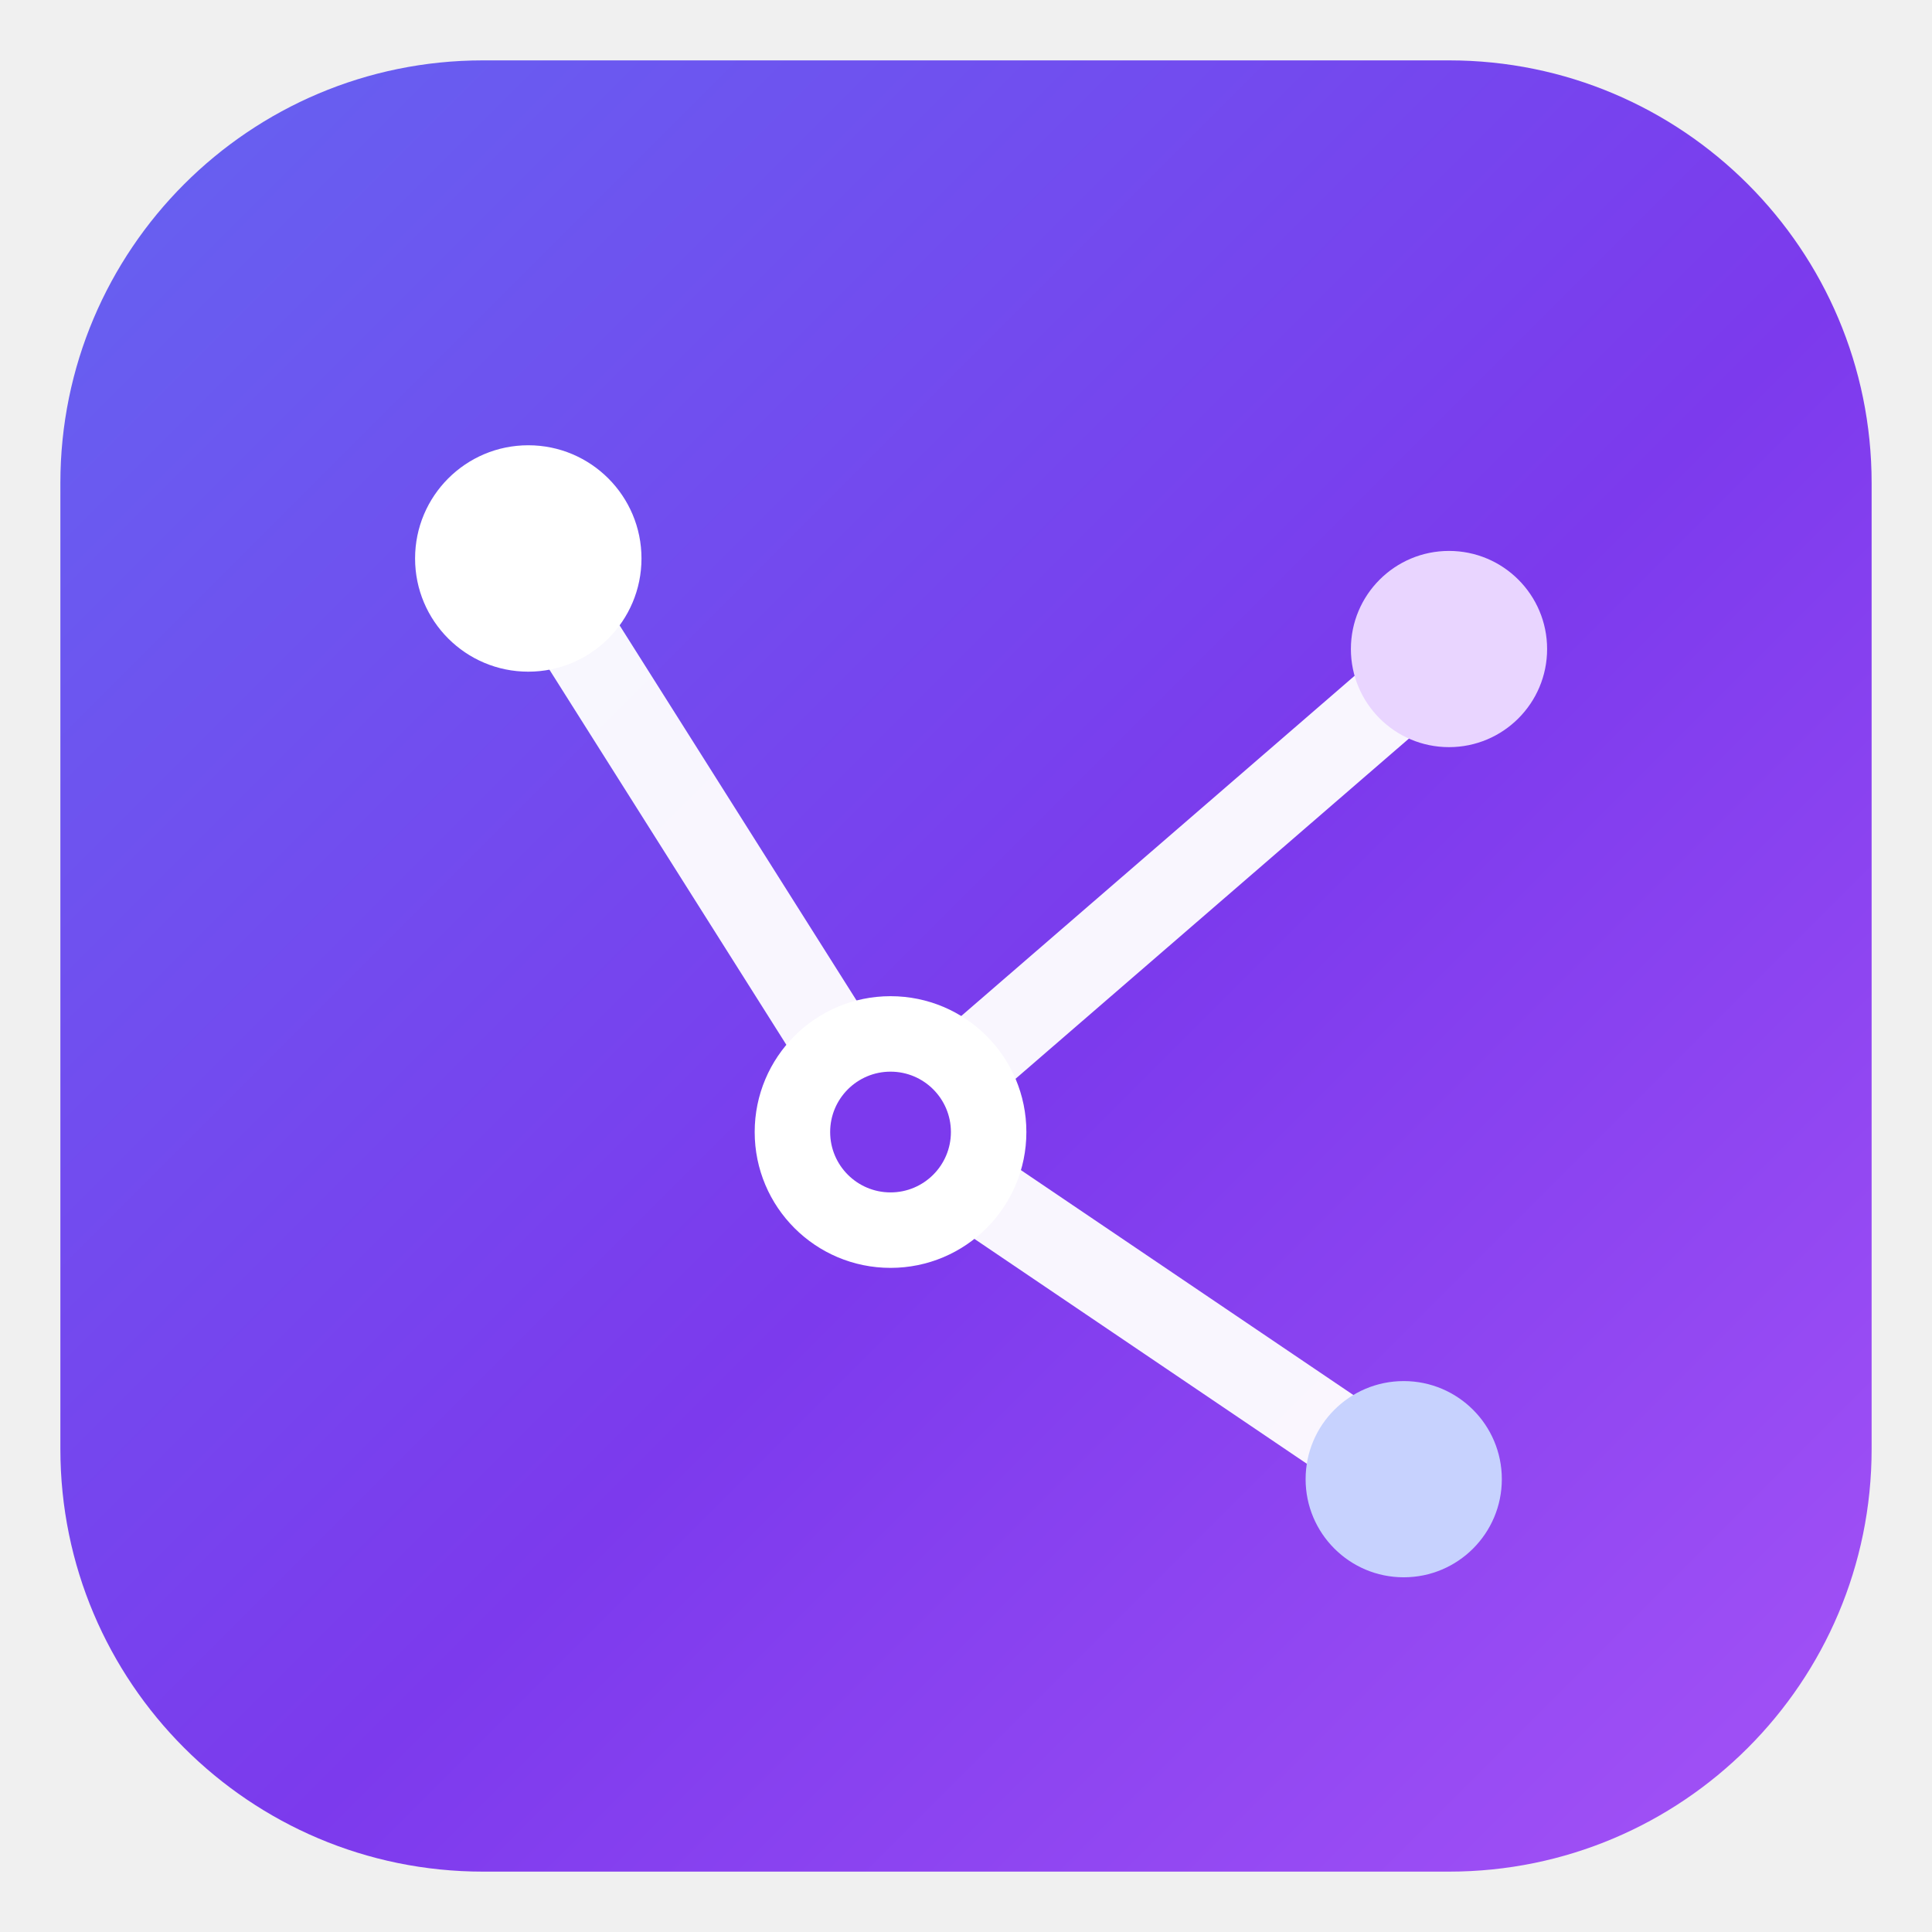
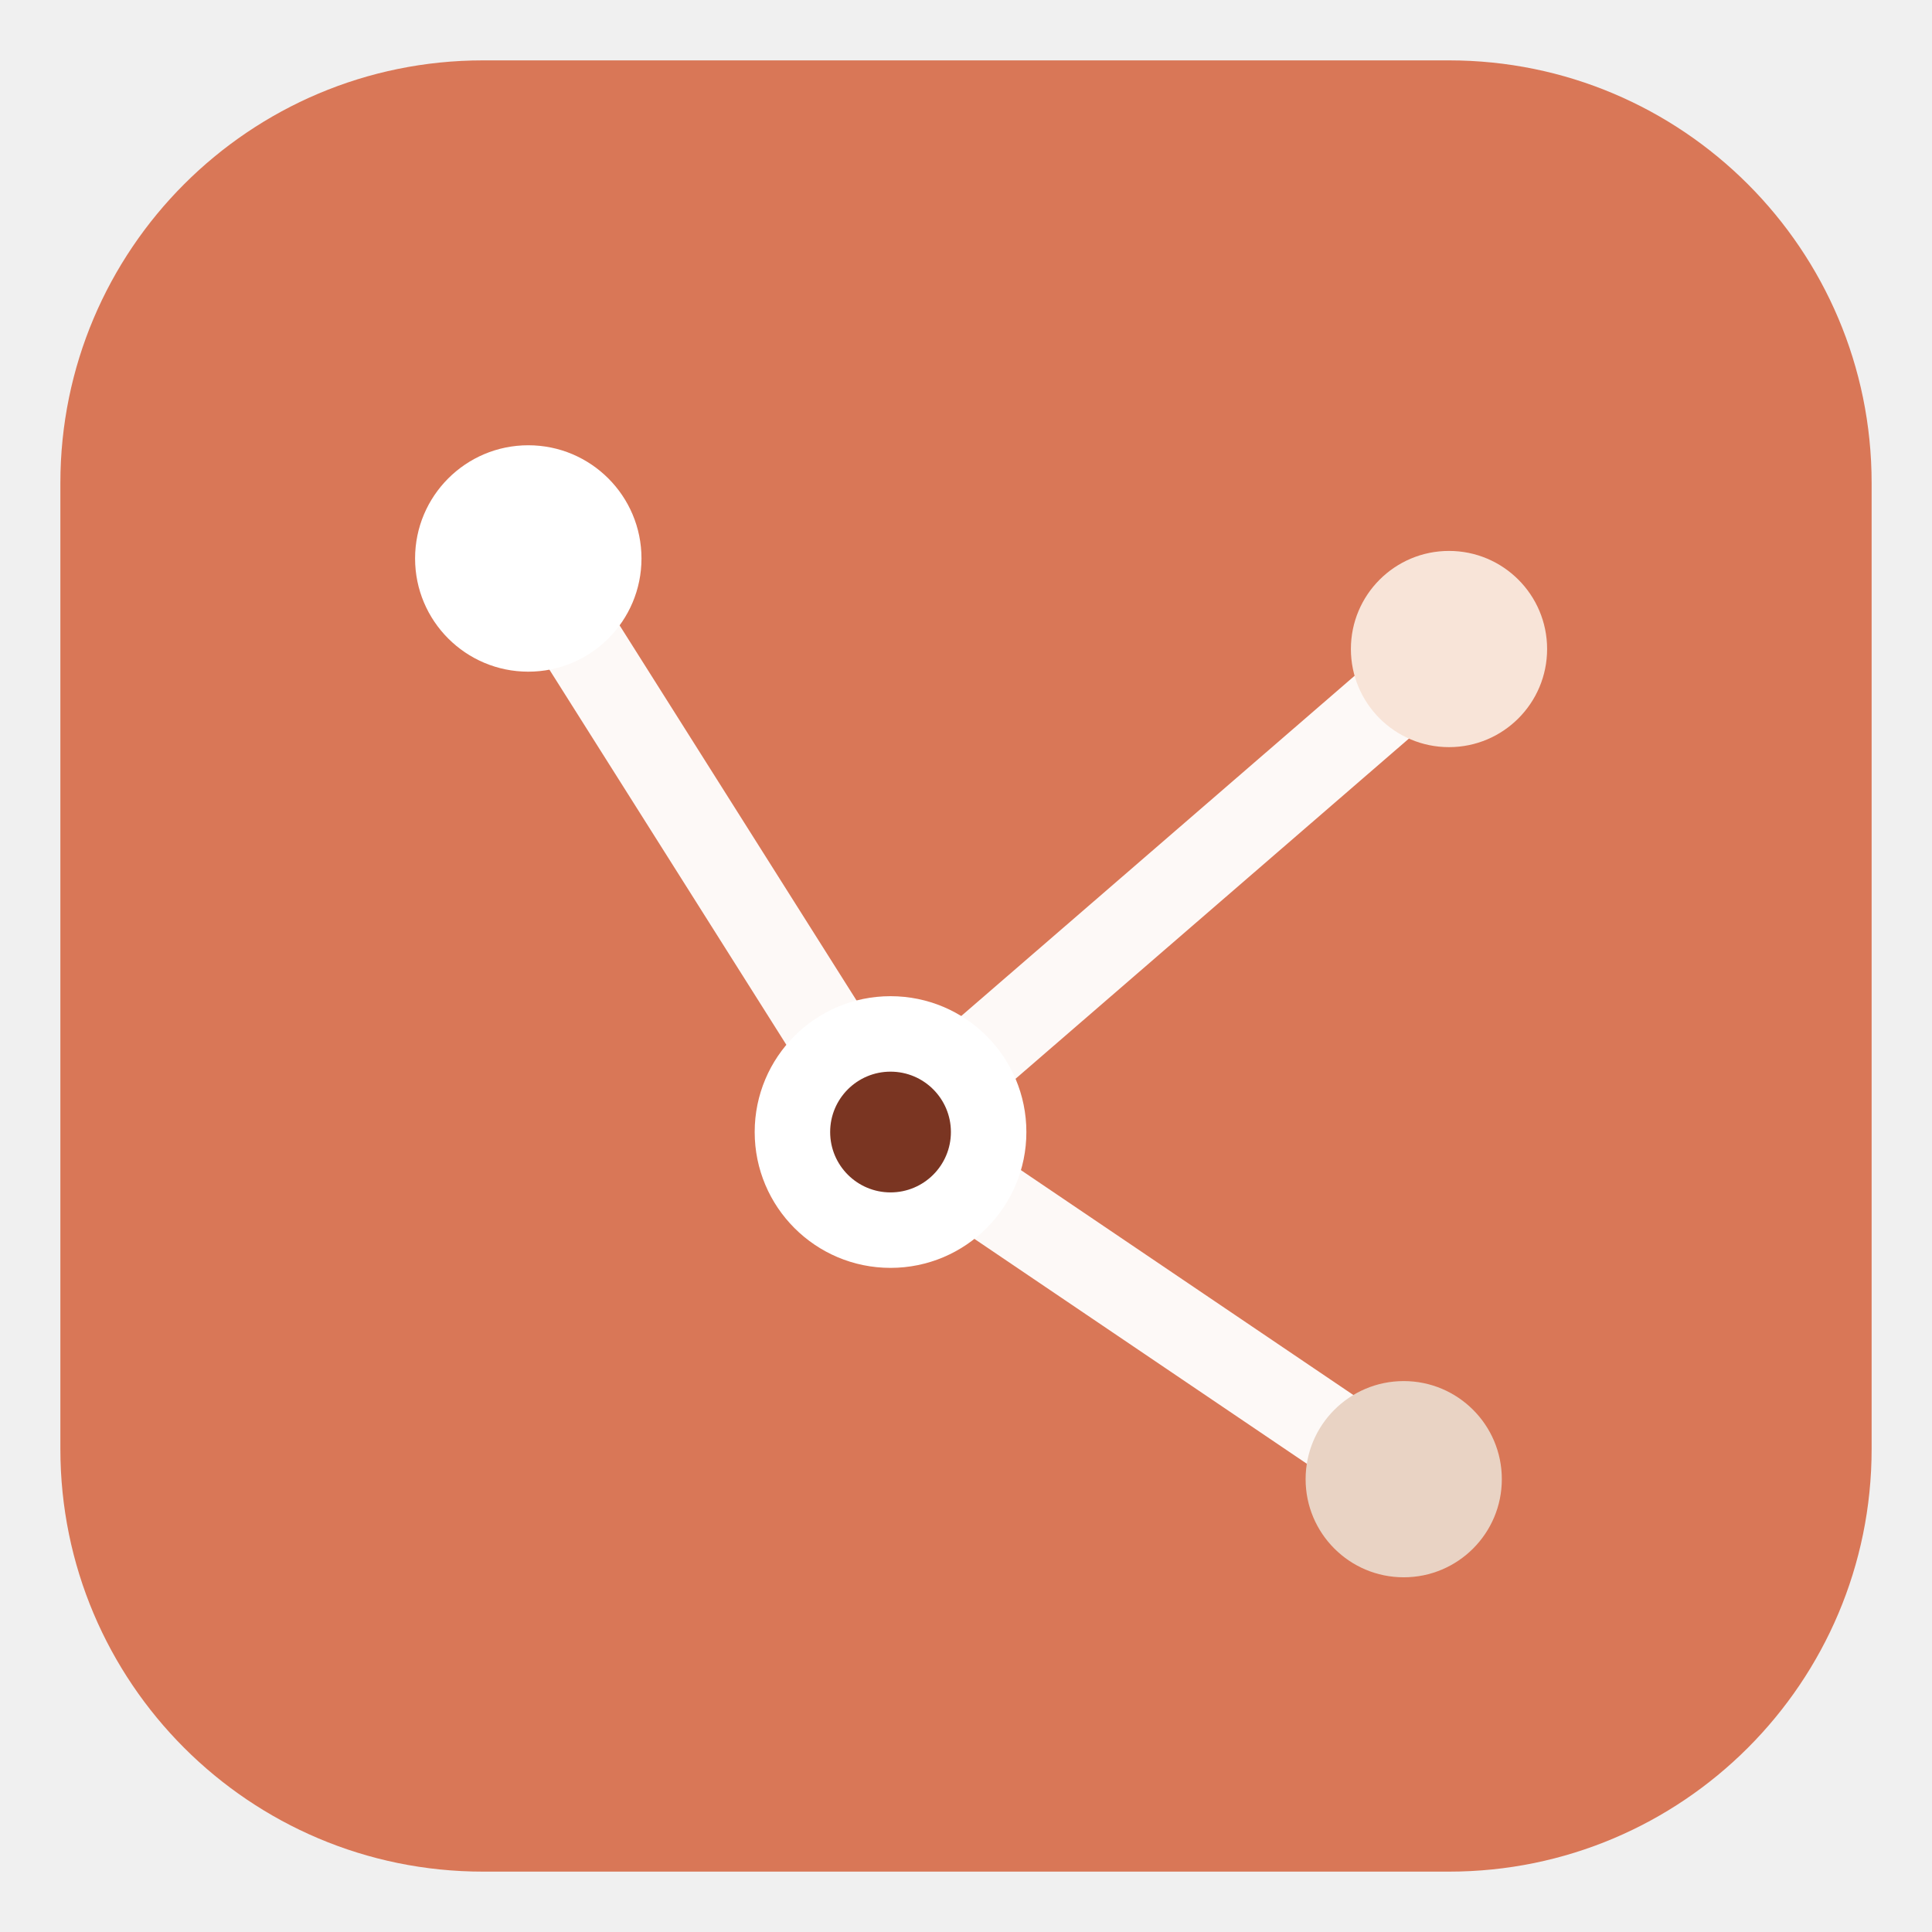
<svg xmlns="http://www.w3.org/2000/svg" width="256" height="256" viewBox="0 0 256 256" fill="none" role="img" aria-label="VecLite">
-   <defs>
-     <linearGradient id="vl-bg" x1="0" y1="0" x2="256" y2="256" gradientUnits="userSpaceOnUse">
-       <stop offset="0" stop-color="#6366F1" />
-       <stop offset="0.55" stop-color="#7C3AED" />
-       <stop offset="1" stop-color="#A855F7" />
-     </linearGradient>
-   </defs>
-   <rect x="8" y="8" width="240" height="240" rx="56" fill="url(#vl-bg)" />
+   <rect x="8" y="8" width="240" height="240" rx="56" fill="#D97757" />
  <g stroke="#FFFFFF" stroke-width="11" stroke-linecap="round" opacity="0.95">
    <line x1="118" y1="150" x2="70" y2="74" />
    <line x1="118" y1="150" x2="192" y2="86" />
    <line x1="118" y1="150" x2="186" y2="196" />
  </g>
  <circle cx="70" cy="74" r="15" fill="#FFFFFF" />
-   <circle cx="192" cy="86" r="13" fill="#E9D5FF" />
-   <circle cx="186" cy="196" r="13" fill="#C7D2FE" />
+   <circle cx="192" cy="86" r="13" fill="#F8E4D8" />
+   <circle cx="186" cy="196" r="13" fill="#E9D3C4" />
  <circle cx="118" cy="150" r="18" fill="#FFFFFF" />
-   <circle cx="118" cy="150" r="8" fill="#7C3AED" />
+   <circle cx="118" cy="150" r="8" fill="#7A3522" />
</svg>
